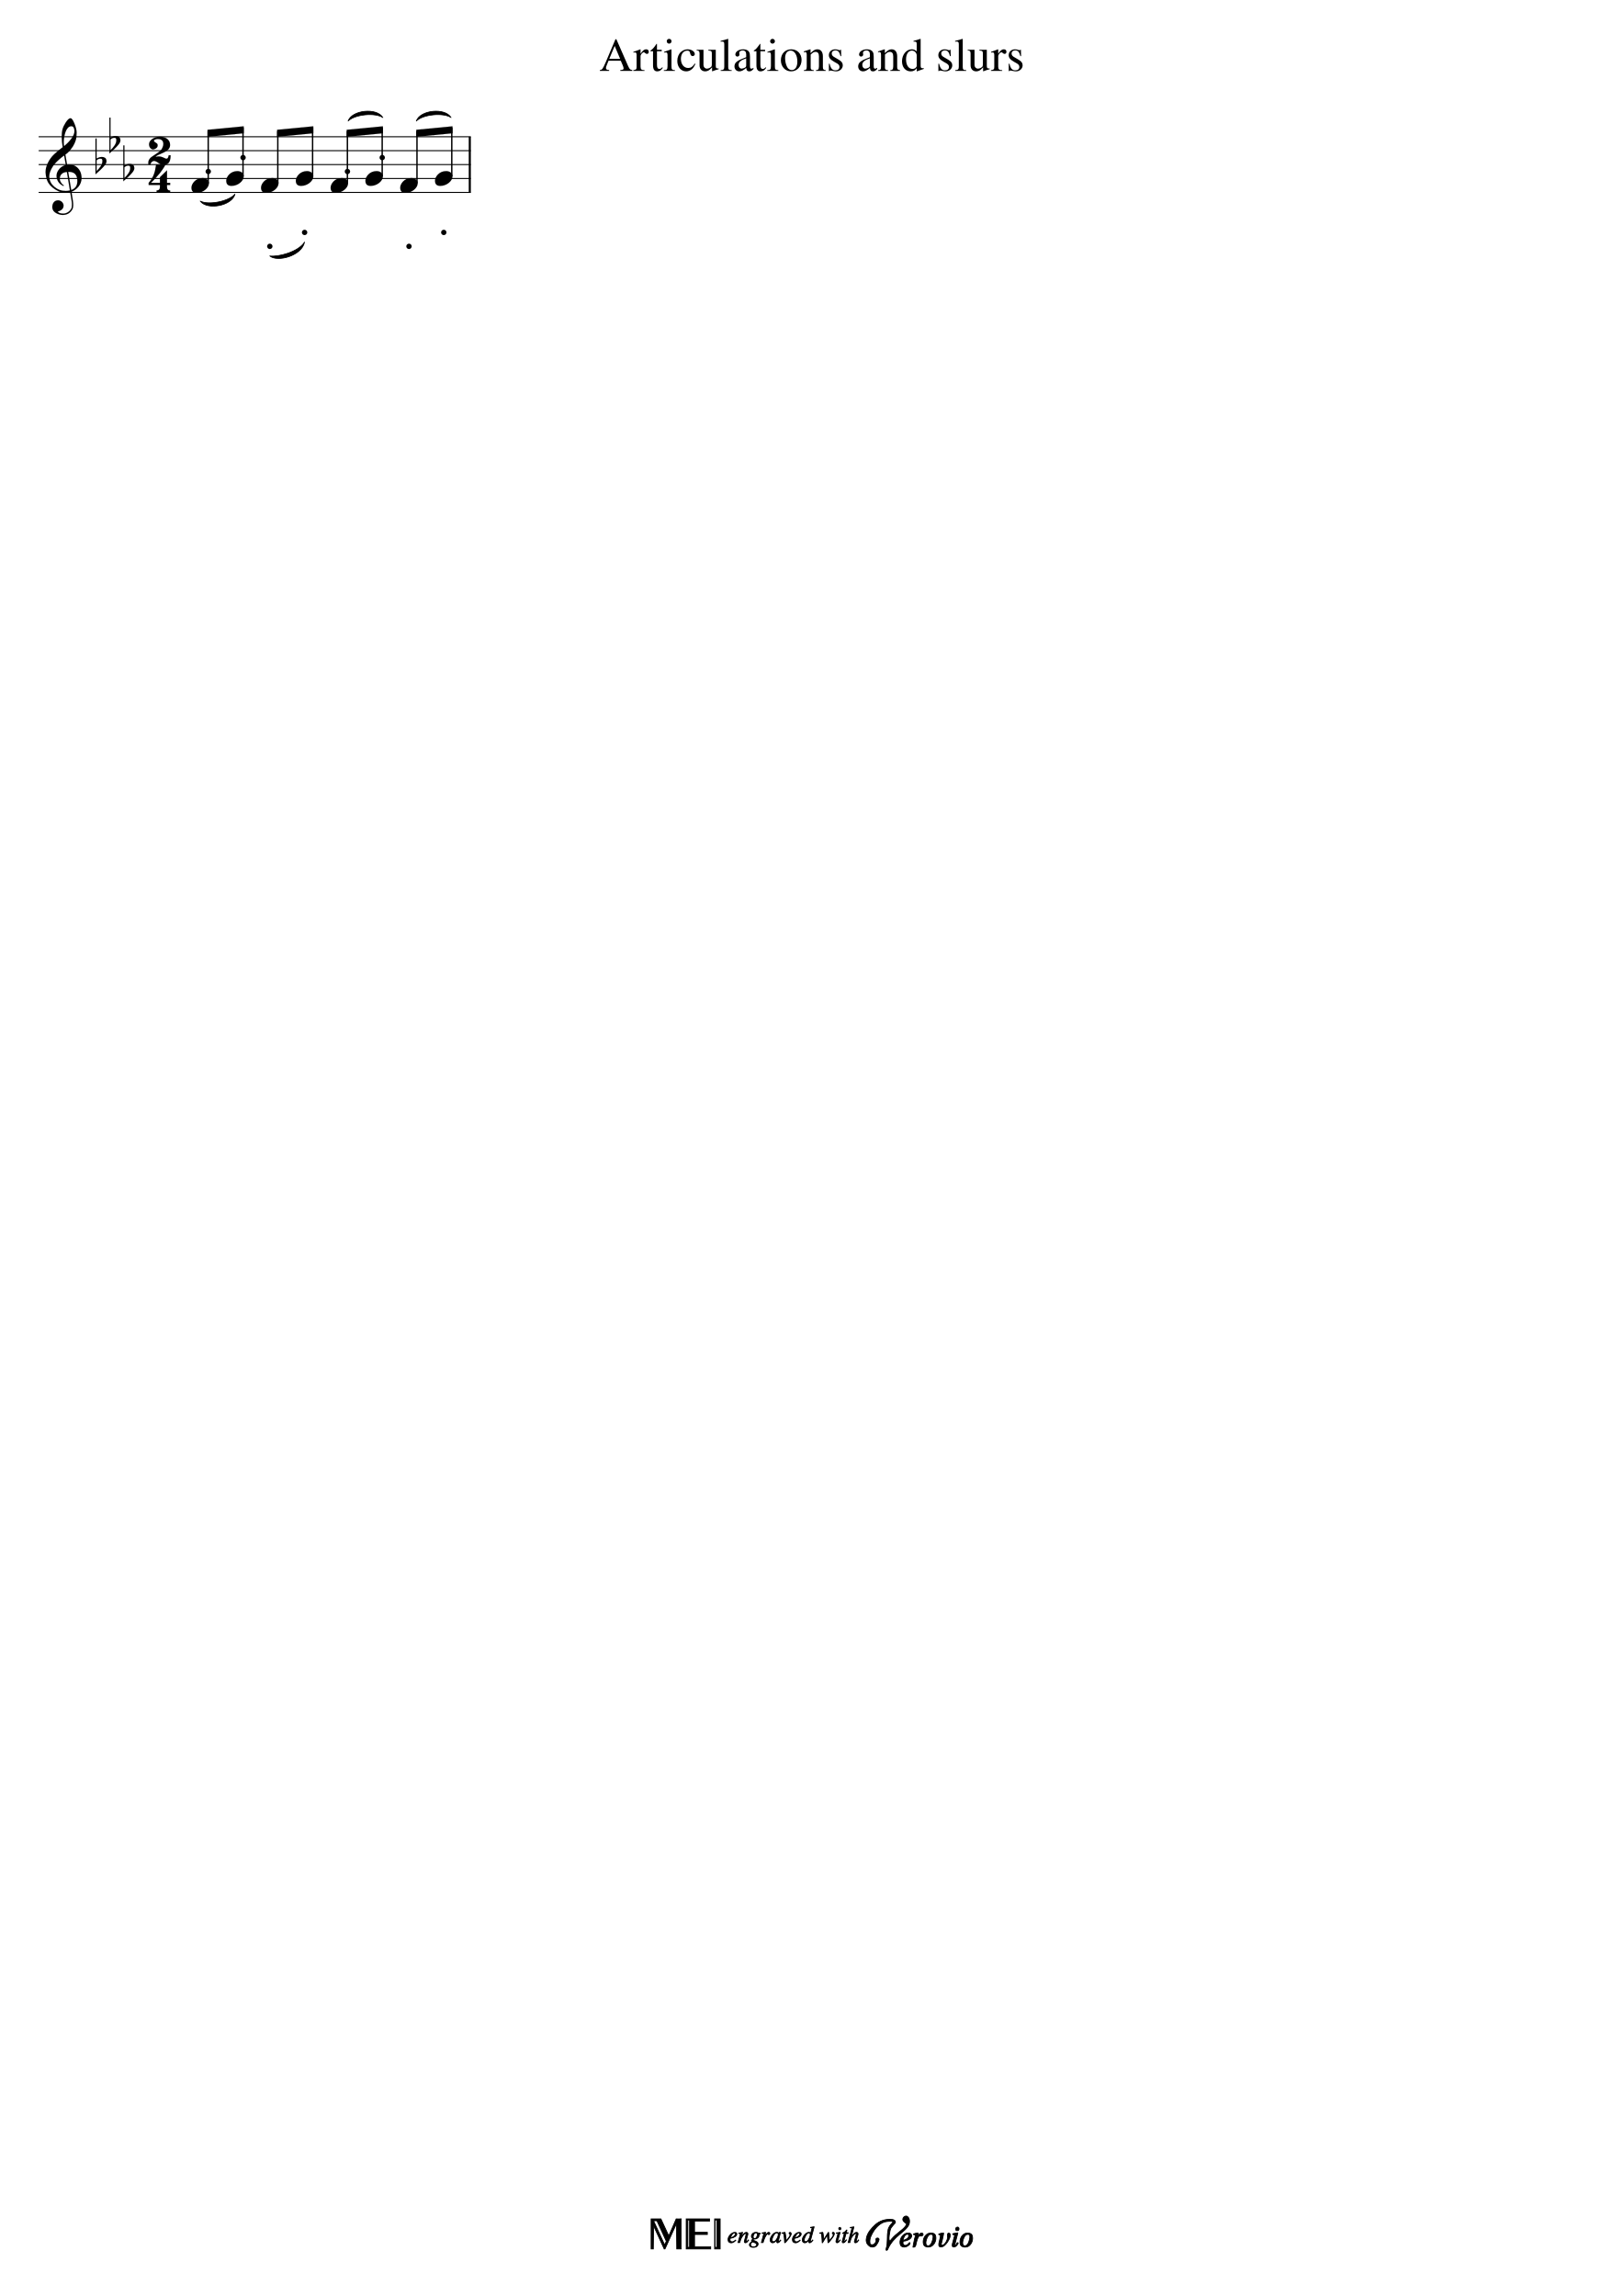
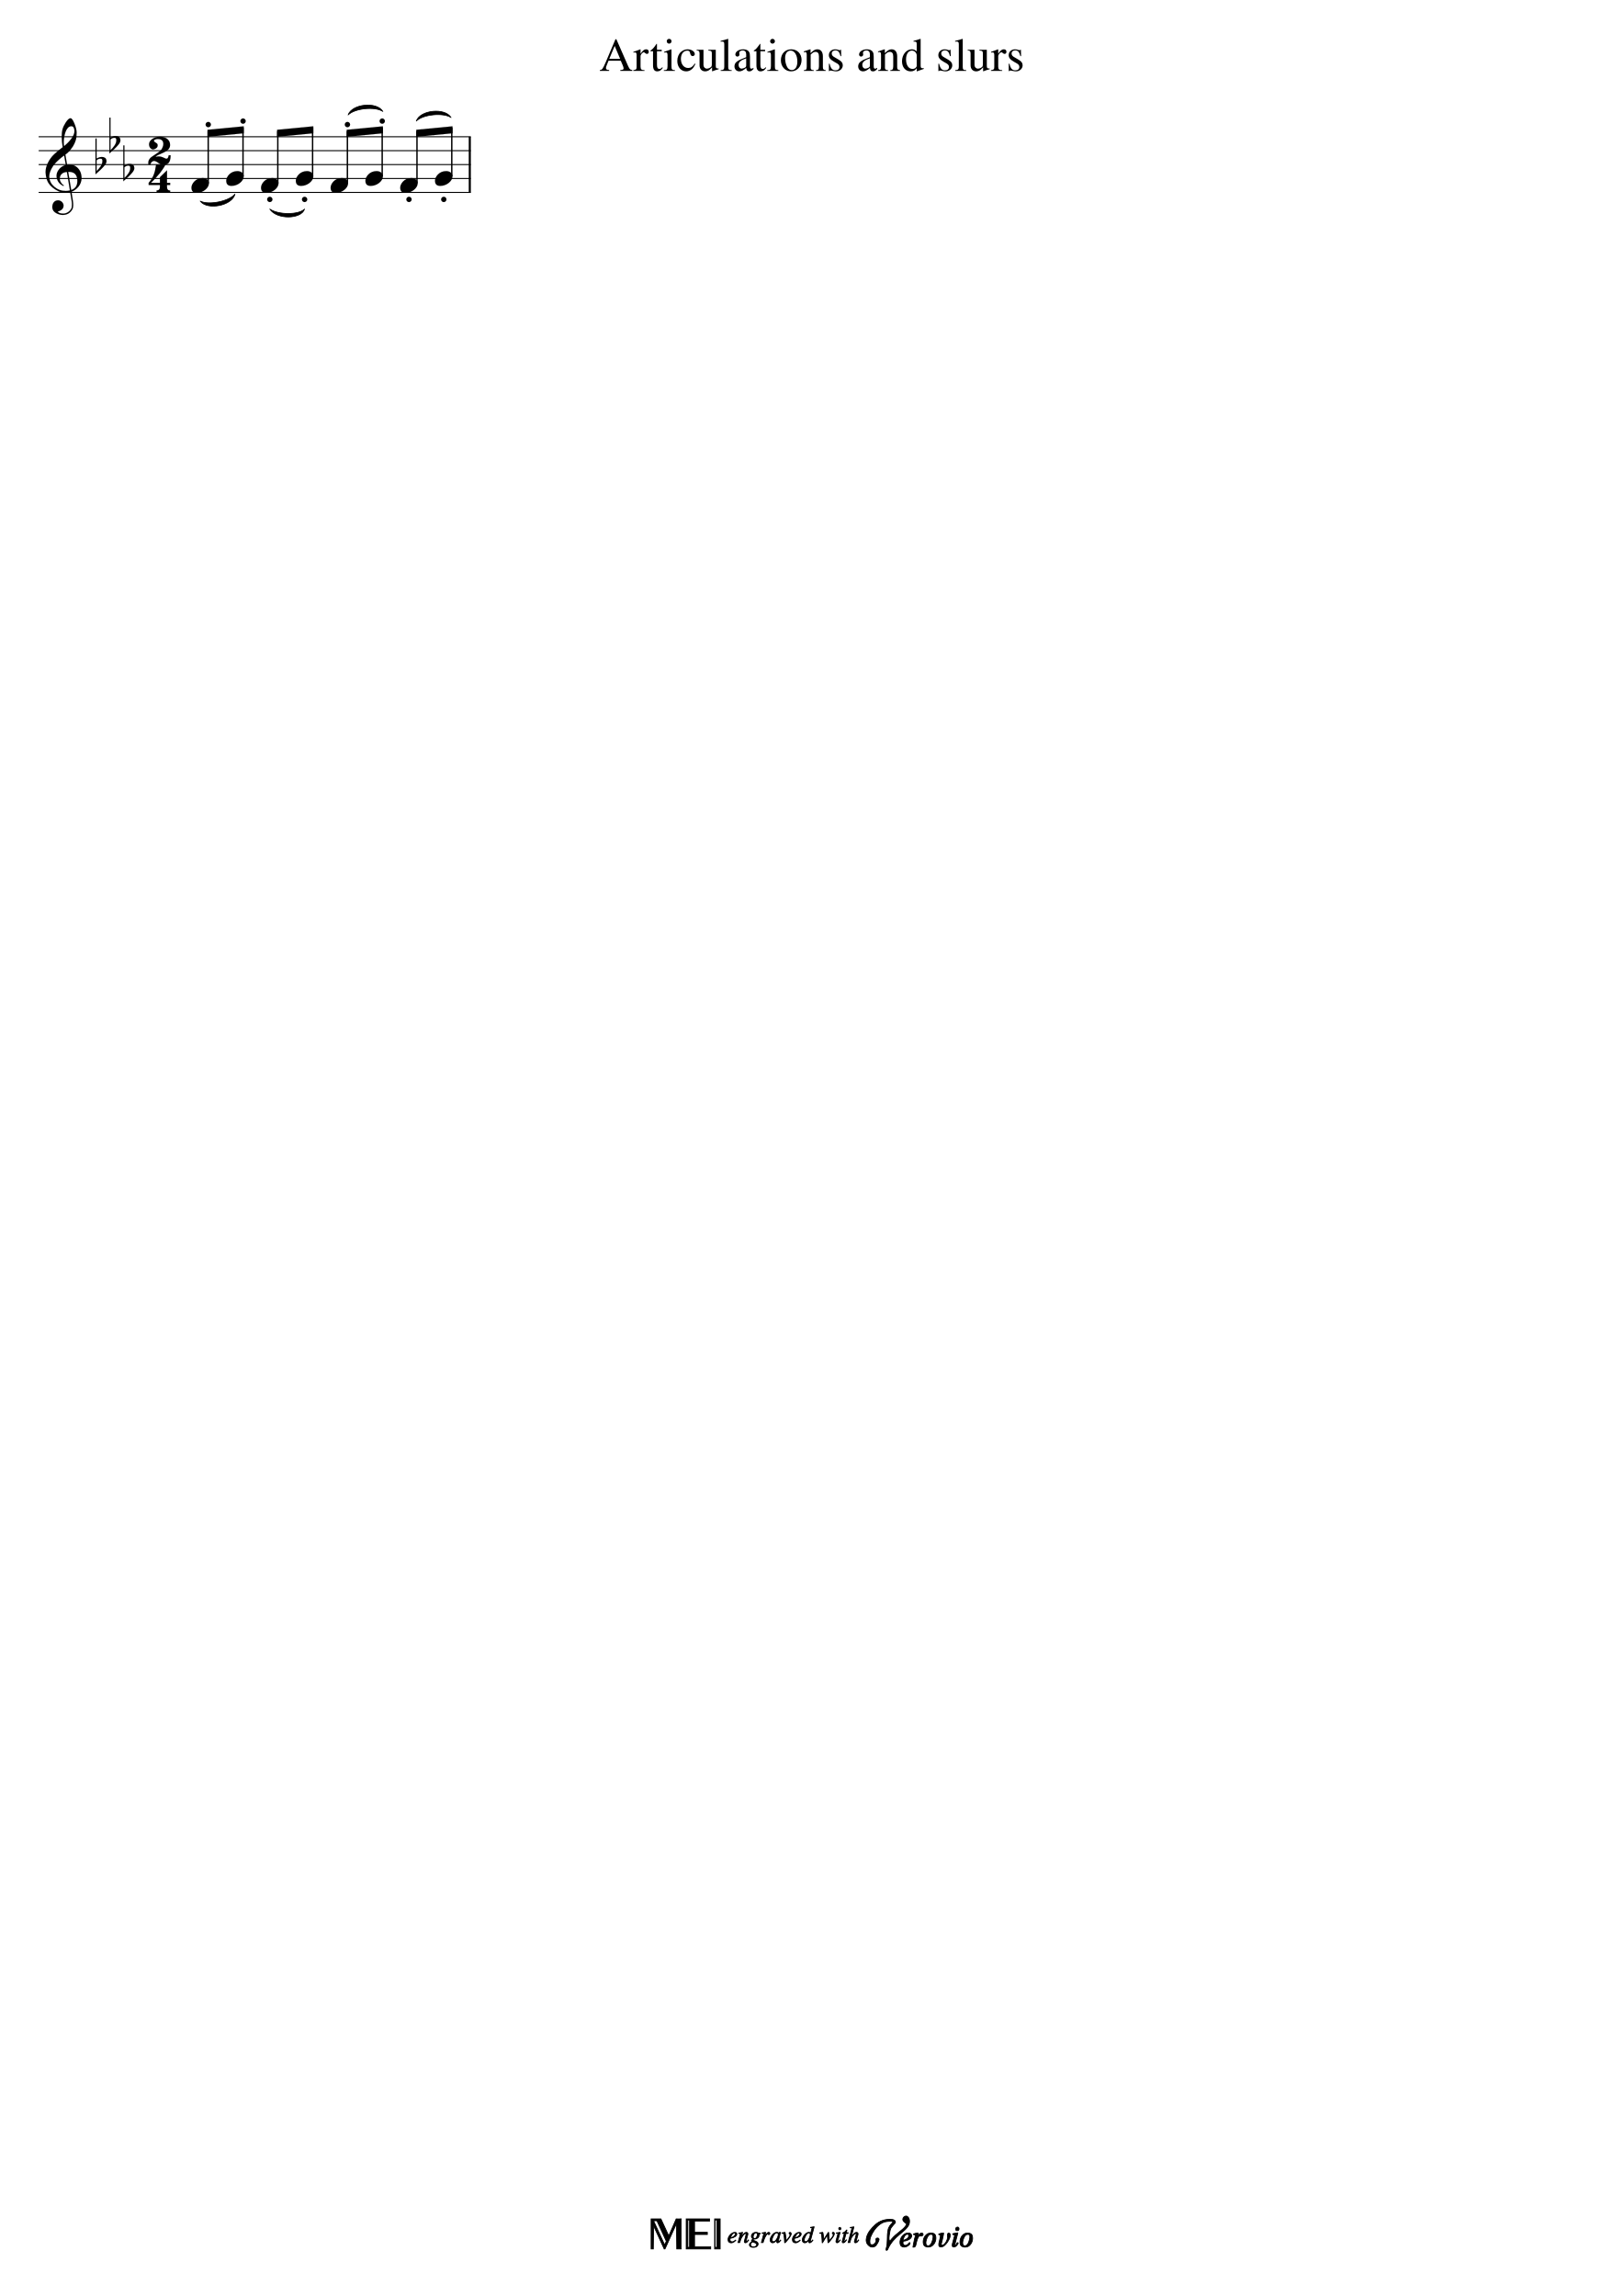
<svg xmlns="http://www.w3.org/2000/svg" xmlns:xlink="http://www.w3.org/1999/xlink" width="2100px" height="2970px" version="1.1" overflow="visible" id="docid">
  <defs>
    <g id="E050-docid">
      <path transform="scale(1,-1)" d="M441 -245c-23 -4 -48 -6 -76 -6c-59 0 -102 7 -130 20c-88 42 -150 93 -187 154c-26 44 -43 103 -48 176c0 6 -1 13 -1 19c0 54 15 111 45 170c29 57 65 106 110 148s96 85 153 127c-3 16 -8 46 -13 92c-4 43 -5 73 -5 89c0 117 16 172 69 257c34 54 64 82 89 82 c21 0 43 -30 69 -92s39 -115 41 -159v-15c0 -109 -21 -162 -67 -241c-13 -20 -63 -90 -98 -118c-13 -9 -25 -19 -37 -29l31 -181c8 1 18 2 28 2c58 0 102 -12 133 -35c59 -43 92 -104 98 -184c1 -7 1 -15 1 -22c0 -123 -87 -209 -181 -248c8 -57 17 -110 25 -162 c5 -31 6 -58 6 -80c0 -30 -5 -53 -14 -70c-35 -64 -88 -99 -158 -103c-5 0 -11 -1 -16 -1c-37 0 -72 10 -108 27c-50 24 -77 59 -80 105v11c0 29 7 55 20 76c18 28 45 42 79 44h6c49 0 93 -42 97 -87v-9c0 -51 -34 -86 -105 -106c17 -24 51 -36 102 -36c62 0 116 43 140 85 c9 16 13 41 13 74c0 20 -1 42 -5 67c-8 53 -18 106 -26 159zM461 939c-95 0 -135 -175 -135 -286c0 -24 2 -48 5 -71c50 39 92 82 127 128c40 53 60 100 60 140v8c-4 53 -22 81 -55 81h-2zM406 119l54 -326c73 25 110 78 110 161c0 7 0 15 -1 23c-7 95 -57 142 -151 142h-12 zM382 117c-72 -2 -128 -47 -128 -120v-7c2 -46 43 -99 75 -115c-3 -2 -7 -5 -10 -10c-70 33 -116 88 -123 172v11c0 68 44 126 88 159c23 17 49 29 78 36l-29 170c-21 -13 -52 -37 -92 -73c-50 -44 -86 -84 -109 -119c-45 -69 -67 -130 -67 -182v-13c5 -68 35 -127 93 -176 s125 -73 203 -73c25 0 50 3 75 9c-19 111 -36 221 -54 331z" />
    </g>
    <g id="E260-docid">
      <path transform="scale(1,-1)" d="M20 110c32 16 54 27 93 27c26 0 35 -3 54 -13c13 -7 24 -20 27 -38l4 -25c0 -28 -16 -57 -45 -89c-23 -25 -39 -44 -65 -68l-88 -79v644h20v-359zM90 106c-32 0 -48 -10 -70 -29v-194c31 31 54 59 71 84c21 32 32 59 32 84c0 9 1 16 1 20c0 14 -3 21 -11 30l-8 3z" />
    </g>
    <g id="E082-docid">
      <path transform="scale(1,-1)" d="M124 -185c-18 0 -55 -14 -65 -65h-36l-3 30c0 25 6 45 18 63c11 19 22 30 39 43l121 82l37 29c15 11 27 29 38 54c12 24 18 47 18 70c0 40 -19 88 -94 88c-25 0 -32 0 -50 -8c-14 -5 -23 -12 -26 -22c3 -9 7 -15 10 -18l24 -17c12 -7 17 -11 27 -21c5 -7 7 -16 7 -27 c0 -12 0 -57 -79 -74c-30 0 -76 26 -76 94c0 66 81 135 197 135c72 0 181 -32 181 -150c0 -53 -32 -95 -113 -133l-91 -41c-26 -11 -45 -23 -57 -37l49 7c84 0 115 -41 148 -41c20 0 33 20 39 61h35c0 -152 -68 -168 -114 -168c-17 0 -65 0 -79 7h10l-28 17 c-49 37 -69 40 -87 42z" />
    </g>
    <g id="E084-docid">
      <path transform="scale(1,-1)" d="M20 -78c84 97 114 180 134 329h170c-13 -32 -82 -132 -99 -151l-84 -97c-33 -36 -59 -63 -80 -81h162v102l127 123v-225h57v-39h-57v-34c0 -43 19 -65 57 -65v-34h-244v36c48 0 60 26 60 70v27h-203v39z" />
    </g>
    <g id="E0A4-docid">
      <path transform="scale(1,-1)" d="M0 -39c0 68 73 172 200 172c66 0 114 -37 114 -95c0 -84 -106 -171 -218 -171c-64 0 -96 30 -96 94z" />
    </g>
    <g id="E4A2-docid">
      <path transform="scale(1,-1)" d="M0 48c0 26 22 48 48 48s48 -22 48 -48s-22 -48 -48 -48s-48 22 -48 48z" />
    </g>
    <g id="E4A3-docid">
      <path transform="scale(1,-1)" d="M0 -48c0 26 22 48 48 48s48 -22 48 -48s-22 -48 -48 -48s-48 22 -48 48z" />
    </g>
  </defs>
  <style type="text/css">#docid g.ending, #docid g.fing, #docid g.reh, #docid g.tempo {font-weight:bold;}#docid g.dir, #docid g.dynam, #docid g.mNum {font-style:italic;}#docid g.label {font-weight:normal;}#docid ellipse, #docid path, #docid polygon, #docid polyline, #docid rect {stroke:currentColor}</style>
  <svg class="definition-scale" color="black" font-family="Times, serif" viewBox="0 0 21000 29700">
    <g class="page-margin" transform="translate(500, 500)">
      <g id="iJ6YNS9" class="mdiv pageMilestone" />
      <g id="j6ERYJ7" class="score pageMilestone" />
      <g id="p3ML2DR" class="system">
        <g id="yA42GYL" class="section systemMilestone" />
        <g id="p1KEW28H" class="measure">
          <g id="qMAVTA3" class="staff">
            <path d="M0 1269 L5589 1269" stroke-width="13" />
            <path d="M0 1449 L5589 1449" stroke-width="13" />
            <path d="M0 1629 L5589 1629" stroke-width="13" />
            <path d="M0 1809 L5589 1809" stroke-width="13" />
            <path d="M0 1989 L5589 1989" stroke-width="13" />
            <g id="pLSTVLC" class="clef">
              <use xlink:href="#E050-docid" transform="translate(90, 1809) scale(0.72, 0.72)" />
            </g>
            <g id="r1MA0XPB" class="keySig">
              <g id="tBMMSGZ" class="keyAccid">
                <use xlink:href="#E260-docid" transform="translate(735, 1629) scale(0.72, 0.72)" />
              </g>
              <g id="v1OMQ597" class="keyAccid">
                <use xlink:href="#E260-docid" transform="translate(915, 1359) scale(0.72, 0.72)" />
              </g>
              <g id="x1EA8QPV" class="keyAccid">
                <use xlink:href="#E260-docid" transform="translate(1095, 1719) scale(0.72, 0.72)" />
              </g>
            </g>
            <g id="zOVXLBT" class="meterSig">
              <use xlink:href="#E082-docid" transform="translate(1403, 1449) scale(0.72, 0.72)" />
              <use xlink:href="#E084-docid" transform="translate(1408, 1809) scale(0.72, 0.72)" />
            </g>
            <g id="r1PB2UON" class="layer">
              <g id="s1PQPUF4" class="beam">
                <polygon points="2184,1179 2652,1134 2652,1224 2184,1269" />
                <g id="n1" class="note">
                  <g class="notehead">
                    <use xlink:href="#E0A4-docid" transform="translate(1976, 1899) scale(0.72, 0.72)" />
                  </g>
                  <g id="y1K98ZB7" class="stem">
                    <path d="M2193 1871 L2193 1197" stroke-width="18" />
                  </g>
                  <g id="u14YPAFV" class="artic">
-                     <use xlink:href="#E4A2-docid" transform="translate(2159, 1753) scale(0.72, 0.72)" />
+                     <use xlink:href="#E4A2-docid" transform="translate(2159, 1146) scale(0.72, 0.72)" />
                  </g>
                </g>
                <g id="n2" class="note">
                  <g class="notehead">
                    <use xlink:href="#E0A4-docid" transform="translate(2426, 1809) scale(0.72, 0.72)" />
                  </g>
                  <g id="z1M5W8JL" class="stem">
                    <path d="M2643 1781 L2643 1152" stroke-width="18" />
                  </g>
                  <g id="w1I5DK26" class="artic">
-                     <use xlink:href="#E4A2-docid" transform="translate(2609, 1573) scale(0.72, 0.72)" />
+                     <use xlink:href="#E4A2-docid" transform="translate(2609, 1101) scale(0.72, 0.72)" />
                  </g>
                </g>
              </g>
              <g id="xQSQG56" class="beam">
                <polygon points="3084,1179 3552,1134 3552,1224 3084,1269" />
                <g id="n3" class="note">
                  <g class="notehead">
                    <use xlink:href="#E0A4-docid" transform="translate(2876, 1899) scale(0.72, 0.72)" />
                  </g>
                  <g id="aA571PQ" class="stem">
                    <path d="M3093 1871 L3093 1197" stroke-width="18" />
                  </g>
                  <g id="z1XZBIJA" class="artic">
-                     <use xlink:href="#E4A3-docid" transform="translate(2955, 2652) scale(0.72, 0.72)" />
+                     <use xlink:href="#E4A3-docid" transform="translate(2955, 2045) scale(0.72, 0.72)" />
                  </g>
                </g>
                <g id="n4" class="note">
                  <g class="notehead">
                    <use xlink:href="#E0A4-docid" transform="translate(3326, 1809) scale(0.72, 0.72)" />
                  </g>
                  <g id="bGR56S9" class="stem">
                    <path d="M3543 1781 L3543 1152" stroke-width="18" />
                  </g>
                  <g id="b4Y5DFV" class="artic">
-                     <use xlink:href="#E4A3-docid" transform="translate(3405, 2472) scale(0.72, 0.72)" />
+                     <use xlink:href="#E4A3-docid" transform="translate(3405, 2045) scale(0.72, 0.72)" />
                  </g>
                </g>
              </g>
              <g id="cNFAQML" class="beam">
                <polygon points="3984,1179 4452,1134 4452,1224 3984,1269" />
                <g id="n5" class="note">
                  <g class="notehead">
                    <use xlink:href="#E0A4-docid" transform="translate(3776, 1899) scale(0.72, 0.72)" />
                  </g>
                  <g id="c10PAP45" class="stem">
                    <path d="M3993 1871 L3993 1197" stroke-width="18" />
                  </g>
                  <g id="e36A7UB" class="artic">
-                     <use xlink:href="#E4A2-docid" transform="translate(3959, 1753) scale(0.72, 0.72)" />
+                     <use xlink:href="#E4A2-docid" transform="translate(3959, 1146) scale(0.72, 0.72)" />
                  </g>
                </g>
                <g id="n6" class="note">
                  <g class="notehead">
                    <use xlink:href="#E0A4-docid" transform="translate(4226, 1809) scale(0.72, 0.72)" />
                  </g>
                  <g id="dPPZBXY" class="stem">
                    <path d="M4443 1781 L4443 1152" stroke-width="18" />
                  </g>
                  <g id="g17JWEWV" class="artic">
-                     <use xlink:href="#E4A2-docid" transform="translate(4409, 1573) scale(0.72, 0.72)" />
+                     <use xlink:href="#E4A2-docid" transform="translate(4409, 1101) scale(0.72, 0.72)" />
                  </g>
                </g>
              </g>
              <g id="h11BYRB0" class="beam">
                <polygon points="4884,1179 5352,1134 5352,1224 4884,1269" />
                <g id="n7" class="note">
                  <g class="notehead">
                    <use xlink:href="#E0A4-docid" transform="translate(4676, 1899) scale(0.72, 0.72)" />
                  </g>
                  <g id="e6C4ZMJ" class="stem">
                    <path d="M4893 1871 L4893 1197" stroke-width="18" />
                  </g>
                  <g id="j180F7IU" class="artic">
-                     <use xlink:href="#E4A3-docid" transform="translate(4755, 2652) scale(0.72, 0.72)" />
+                     <use xlink:href="#E4A3-docid" transform="translate(4755, 2045) scale(0.72, 0.72)" />
                  </g>
                </g>
                <g id="n8" class="note">
                  <g class="notehead">
                    <use xlink:href="#E0A4-docid" transform="translate(5126, 1809) scale(0.72, 0.72)" />
                  </g>
                  <g id="fA9N9Z2" class="stem">
                    <path d="M5343 1781 L5343 1152" stroke-width="18" />
                  </g>
                  <g id="l168SLSU" class="artic">
-                     <use xlink:href="#E4A3-docid" transform="translate(5205, 2472) scale(0.72, 0.72)" />
+                     <use xlink:href="#E4A3-docid" transform="translate(5205, 2045) scale(0.72, 0.72)" />
                  </g>
                </g>
              </g>
            </g>
          </g>
          <g id="m1I1R6XU" class="slur">
            <path d="M2089,2101 C2199,2157 2459,2105 2539,2011 C2503,2161 2181,2225 2089,2101" stroke-width="9" stroke-linecap="round" stroke-linejoin="round" />
          </g>
          <g id="n3L1BSY" class="slur">
-             <path d="M2989,2811 C3093,2827 3359,2760 3439,2631 C3405,2810 3087,2895 2989,2811" stroke-width="9" stroke-linecap="round" stroke-linejoin="round" />
+             <path d="M2989,2204 C3103,2282 3364,2280 3439,2204 C3398,2338 3077,2344 2989,2204" stroke-width="9" stroke-linecap="round" stroke-linejoin="round" />
          </g>
          <g id="oYFJ0C6" class="slur">
-             <path d="M4002,1066 C4052,922 4374,889 4452,1021 C4350,953 4088,980 4002,1066" stroke-width="9" stroke-linecap="round" stroke-linejoin="round" />
+             <path d="M4002,987 C4052,843 4374,810 4452,942 C4350,874 4088,901 4002,987" stroke-width="9" stroke-linecap="round" stroke-linejoin="round" />
          </g>
          <g id="p6KLLMO" class="slur">
            <path d="M4884,1066 C4934,922 5256,889 5334,1021 C5232,953 4970,980 4884,1066" stroke-width="9" stroke-linecap="round" stroke-linejoin="round" />
          </g>
          <g id="o1RTEB7A" class="barLine">
            <path d="M5576 1269 L5576 1989" stroke-width="27" />
          </g>
        </g>
        <g id="z14DBQNG" class="systemMilestoneEnd yA42GYL" />
      </g>
      <g id="a1QJ4FU1" class="pageMilestoneEnd j6ERYJ7" />
      <g id="b1XSZE2H" class="pageMilestoneEnd iJ6YNS9" />
      <g id="i123OHXR" class="pgHead autogenerated">
        <text font-size="0px">
          <tspan id="jQFEFEK" class="rend" x="10000" y="417" text-anchor="middle">
            <tspan id="kOVASEE" class="rend">
              <tspan id="l1I7OPR1" class="text">
                <tspan font-size="607px">Articulations and slurs</tspan>
              </tspan>
            </tspan>
          </tspan>
        </text>
      </g>
      <g id="c1IEYM10" class="pgFoot autogenerated">
        <g id="dIZDUHE" class="fig">
          <g class="svg" transform="translate(7750, 28099) scale(10, 10)">
            <g>
              <path fill="#000000" d="M 17.113,49.265 V 10.368 h 12.697 c 3.289,7.337 6.713,14.61 10.127,21.889 3.42,-7.485 6.256,-14.205 9.589,-21.91 2.436,0.104 4.317,0.085 6.484,-0.058 V 49.264 H 50.274 C 50.145,38.356 50.016,27.448 49.887,16.54 45.003,27.315 39.967,38.434 35.084,49.209 34.679,49.344 34.427,49.136 34.022,49.271 29.466,39.331 24.91,29.391 20.354,19.451 20.224,29.389 20.095,39.327 19.965,49.264 H 17.113 Z M 36.754,39.325 C 32.721,30.513 28.688,21.701 24.655,12.889 22.531,12.751 22.657,12.71 20.714,12.814 v 0.966 c 4.613,9.998 9.609,20.749 13.873,30.082 0.722,-1.513 1.445,-3.025 2.167,-4.538 z m 25.738,9.94 c 0,-12.966 0,-25.931 0,-38.897 10.084,0 20.169,0 30.253,0 0,0.96 0,1.921 0,2.881 -6.483,0 -12.966,0 -19.448,0 0,4.802 0,9.604 0,14.406 5.522,0 11.045,0 16.567,0 0,0.96 0,1.921 0,2.881 -5.522,0 -11.045,0 -16.567,0 0,5.282 0,10.565 0,15.847 6.963,0 13.926,0 20.889,0 0,0.96 0,1.921 0,2.881 -10.565,0 -21.129,0 -31.694,0 z m 4.322,-2.161 c 0,-11.765 0,-23.53 0,-35.295 -0.72,0 -1.441,0 -2.161,0 0,11.765 0,23.53 0,35.295 0.72,0 1.441,0 2.161,0 z m 32.414,2.161 c 0,-12.966 0,-25.931 0,-38.897 2.401,0 4.802,0 7.203,0 0,12.966 0,25.931 0,38.897 -2.401,0 -4.802,0 -7.203,0 z m 2.881,-2.161 c 0,-11.765 0,-23.53 0,-35.295 -0.72,0 -1.441,0 -2.161,0 0,11.765 0,23.53 0,35.295 0.72,0 1.441,0 2.161,0 z" />
              <path fill="#000000" d="m 346.3,6.7 c -3.1,0.5 -4.9,4.4 -2.7,6.8 1.2,1.4 2.7,2.4 4.1,3.5 -2.4,5.3 -7.7,8.3 -11.9,12.1 -3.7,2.8 -7,6.2 -9.7,9.9 -2.2,-0.8 -0.915,-7.719 -0.627,-9.5 0.288,-1.781 0.727,-6.4 2.927,-8.7 1.3,-1.9 3,-3.5 4.5,-5.2 1.2,-3.4 -3.2,-4.9 -5.8,-4.6 -7.3,-0.5 -14.6,2 -20,6.8 -5,4.6 -10,10.1 -11.5,17 -0.9,3.5 -0.2,7.5 2.8,9.9 2.5,2.8 7.4,2.9 9.8,-0.2 1.7,-2.3 3.2,-4.8 3.8,-7.6 -0.1,-2.6 -4.4,-2.3 -4.3,0.2 1.2,2.4 -0.9,4.7 -2.7,6.2 -1.7,0.9 -4.7,0.7 -4.8,-1.7 -1,-5.8 2.1,-11.3 5.2,-16.1 4,-5.8 9.8,-11.2 17.2,-11.8 1.6,0 8.1,-1.2 6.8,1.4 -2.8,2.8 -5.6,6.1 -6,10.3 -1.6,7.7 0.1,15.7 -2.3,23.2 -1.1,3.9 2,2.6 2.5,0.2 3.3,-7.4 8.9,-13.4 15.1,-18.5 4.2,-3.9 9.5,-7.1 11.9,-12.6 1.3,-3.6 1.2,-9 -2.7,-10.9 -0.504,-0.177 -1.07,-0.165 -1.6,-0.1 z m 66,14.5 c -2,0.8 -1.8,4.9 0.8,4.4 3.4,0.4 2.9,-6.2 -0.8,-4.4 z m 0.6,7.3 c -1.3,0.5 -7.6,0.5 -5.4,2.2 4,-0.3 0.7,4.5 0.6,6.7 -0.4,2.9 -2.4,5.9 -1.2,8.8 2.7,1.7 5.6,-0.8 6.8,-3.2 1.6,-1.4 -0.5,-3 -1.2,-0.9 -0.4,0.8 -2.4,3.5 -2.6,1.8 1.1,-5 2.7,-9.9 3.9,-14.9 l -0.1,-0.5 h -0.9 z m -65.1,0.2 c -6.5,1.6 -10.5,9.5 -8.2,15.7 2.1,3.4 7.4,2.9 10.1,0.4 2,-0.2 3.6,-5.3 1,-3.4 -1.4,2 -4,4.2 -6.5,2.8 -2.2,-1.9 -1.9,-5.7 1.7,-5.3 3.1,-0.9 6.9,-2.1 8.1,-5.5 0.9,-2.7 -1.6,-5.2 -4.3,-4.8 h -1.1 -0.7 z m 13.6,0 c -2.2,0 -8.5,1.8 -2.9,2.3 0.9,1.9 -1,4.9 -1.1,7.2 -0.5,2.9 -1.4,5.7 -1.7,8.7 3.7,0.7 3.8,-2.6 4.4,-5.3 0.9,-3.3 1.6,-7 4.1,-9.5 2.4,1.6 6.8,-0.7 3.7,-3.4 -2.9,-0.5 -4.8,2.4 -6.2,4.3 0,-1.2 2.4,-5 -0.2,-4.3 z m 15.8,0 c -6.4,1.3 -9.6,9.1 -7.7,14.9 1.9,4 7.7,3.9 11,1.7 4.1,-3 6,-8.9 4.4,-13.7 -1.3,-3 -4.8,-3.2 -7.6,-3 z m 17,0 c -2.3,0 -8.8,1.9 -3,2.4 0.4,2.5 -1,5.7 -1.4,8.4 -0.7,2.4 -1.8,7.5 2.1,7.2 3.8,-0.1 6.5,-3.5 8.5,-6.3 2,-3.2 4.5,-7 3.3,-10.9 -3.7,-3 -3.6,2.6 -3.1,5.1 -0.7,3.8 -2.7,7.9 -6.2,9.8 -3.6,0.6 -1,-4.3 -0.8,-6.1 0.6,-3.2 1.6,-6.3 1.9,-9.5 h -1.1 z m 30.6,0 c -6.3,1.2 -9.5,8.9 -7.8,14.7 1.5,4 7.2,4.2 10.5,2.4 4.6,-2.8 6.6,-9.3 4.8,-14.3 -1.4,-2.8 -4.8,-3 -7.5,-2.8 z m -75.4,1.7 c 2.1,1.5 0.2,4.7 -1.6,5.7 -1.1,0.4 -5.5,3.4 -4.6,0.7 0.8,-2.7 2.2,-6.2 5.3,-6.6 l 0.9,0.1 z m 30.8,0 c 2.6,1.5 1.3,5.2 0.8,7.6 -0.8,2.7 -1.9,5.9 -4.7,7.1 -5.1,0.8 -4,-5.8 -2.8,-8.8 1,-2.8 3,-6.8 6.7,-5.8 z m 47.1,-0.1 c 2.9,0.7 2,4.7 1.5,6.8 -0.7,3 -1.8,6.7 -5,8 -4.7,0.8 -4,-5.1 -3,-7.9 0.9,-3 2.7,-7.3 6.5,-6.8 z" />
              <g>
                <path d="m 116.566,37.118 q 0,-3.252 2.93,-6.299 2.9,-3.047 5.991,-3.047 1.143,0 1.816,0.527 0.674,0.527 0.674,1.567 0,2.109 -2.476,3.618 -2.461,1.494 -5.186,1.831 l -0.835,0.103 q -0.19,0.601 -0.264,0.967 -0.073,0.352 -0.073,0.894 0,1.289 0.835,2.007 0.85,0.718 2.007,0.718 1.099,0 2.329,-0.732 0.703,-0.425 2.036,-1.523 l 0.381,0.337 q -0.659,0.835 -1.89,1.714 -2.183,1.567 -4.38,1.567 -1.553,0 -2.725,-1.099 -1.172,-1.099 -1.172,-3.149 z m 3.12,-2.358 q 2.798,-0.41 4.556,-1.963 Q 126,31.229 126,29.691 q 0,-0.557 -0.264,-0.879 -0.264,-0.337 -0.776,-0.337 -0.952,0 -1.875,0.82 -0.908,0.806 -1.641,1.831 -0.776,1.201 -1.23,2.3 -0.249,0.586 -0.527,1.333 z" />
                <path d="m 129.472,41 2.534,-9.053 q 0.322,-1.143 0.366,-1.377 0.059,-0.249 0.059,-0.527 0,-0.425 -0.249,-0.659 -0.234,-0.249 -0.938,-0.249 -0.176,0 -0.352,0.029 -0.161,0.015 -0.366,0.044 v -0.498 q 0.952,-0.146 1.348,-0.22 0.41,-0.073 0.879,-0.176 l 2.622,-0.571 q 0.088,0.059 0.117,0.132 l -1.948,6.299 q 1.787,-2.739 2.988,-4.072 2.109,-2.358 3.779,-2.358 0.645,0 1.113,0.249 0.894,0.483 0.894,1.743 0,0.352 -0.073,0.732 -0.073,0.381 -0.19,0.82 l -1.919,7.017 q -0.059,0.22 -0.132,0.542 -0.073,0.308 -0.073,0.439 0,0.22 0.103,0.396 0.103,0.176 0.337,0.176 0.381,0 0.879,-0.439 0.498,-0.454 1.626,-1.919 l 0.425,0.381 q -1.201,1.626 -1.904,2.285 -1.201,1.157 -2.3,1.157 -0.498,0 -0.967,-0.322 -0.454,-0.337 -0.454,-1.201 0,-0.249 0.029,-0.527 0.044,-0.278 0.103,-0.483 l 1.846,-7.119 q 0.146,-0.586 0.19,-0.952 0.059,-0.381 0.059,-0.542 0,-0.352 -0.176,-0.601 -0.161,-0.264 -0.586,-0.264 -1.099,0 -2.769,1.992 -0.981,1.187 -1.992,2.827 -0.776,1.274 -1.23,2.49 Q 132.709,37.821 131.742,41 Z" />
                <path d="m 149.13,33.5 q 0,0.908 0.278,1.45 0.469,0.894 1.685,0.894 1.318,0 2.344,-1.67 1.04,-1.685 1.04,-3.706 0,-0.967 -0.425,-1.509 -0.425,-0.557 -1.274,-0.557 -1.641,0 -2.651,1.743 -0.996,1.743 -0.996,3.354 z m 0.513,13.066 q 1.743,0 2.886,-0.835 1.157,-0.835 1.157,-1.992 0,-0.879 -0.601,-1.479 -0.322,-0.322 -1.04,-0.688 -0.601,-0.293 -2.036,-0.835 -1.421,-0.557 -1.641,-0.557 -0.381,0 -1.479,1.011 -1.099,1.025 -1.099,2.314 0,1.948 1.685,2.681 0.879,0.381 2.168,0.381 z m -5.479,-2.681 q 0,-1.099 0.835,-2.095 0.85,-0.981 2.681,-1.963 -0.366,-0.234 -0.601,-0.483 -0.234,-0.264 -0.234,-0.688 0,-0.601 0.835,-1.377 0.469,-0.439 1.523,-1.157 -0.938,-0.352 -1.611,-0.996 -0.82,-0.864 -0.82,-2.241 0,-2.212 1.729,-3.677 1.729,-1.465 4.277,-1.465 1.333,0 2.256,0.425 0.923,0.41 1.084,0.688 h 1.978 v 1.172 h -1.494 q 0.088,0.322 0.132,0.586 0.044,0.264 0.044,0.747 0,2.373 -1.846,3.735 -1.831,1.362 -3.955,1.362 -0.22,0 -0.41,-0.015 -0.19,-0.029 -0.469,-0.088 -0.22,0 -0.601,0.425 -0.396,0.425 -0.396,0.762 0,0.498 3.223,1.699 3.208,1.216 3.208,3.56 0,1.758 -1.611,3.076 -1.611,1.333 -4.863,1.333 -2.256,0 -3.574,-0.967 -1.318,-0.967 -1.318,-2.358 z" />
                <path d="m 165.038,27.67 q 0.132,0 0.176,0.088 0.059,0.073 0.059,0.176 -0.015,0.146 -0.029,0.22 l -1.465,5.669 0.322,-0.63 q 1.055,-2.065 2.461,-3.765 1.421,-1.714 2.695,-1.714 0.688,0 1.055,0.454 0.381,0.454 0.381,1.04 0,0.659 -0.381,1.099 -0.366,0.425 -1.025,0.425 -0.454,0 -0.688,-0.176 -0.234,-0.176 -0.366,-0.41 l -0.176,-0.322 q -0.059,-0.088 -0.146,-0.132 -0.073,-0.059 -0.19,-0.059 -0.571,0 -1.655,1.597 -1.069,1.597 -1.919,3.457 -0.513,1.128 -1.143,2.988 Q 162.606,38.847 161.947,41 h -2.256 l 2.432,-8.818 q 0.205,-0.762 0.322,-1.362 0.132,-0.601 0.132,-0.981 0,-0.439 -0.22,-0.674 -0.22,-0.234 -0.762,-0.234 -0.176,0 -0.439,0.029 -0.264,0.029 -0.63,0.073 v -0.483 l 0.586,-0.117 q 1.143,-0.234 2.49,-0.498 1.362,-0.264 1.436,-0.264 z" />
                <path d="m 181.518,30.424 q 0,-1.055 -0.483,-1.553 -0.483,-0.498 -1.172,-0.498 -2.388,0 -4.438,3.662 -1.802,3.223 -1.802,5.552 0,1.172 0.498,1.714 0.513,0.527 1.26,0.527 2.212,0 4.263,-3.56 1.875,-3.237 1.875,-5.845 z m -1.831,-2.71 q 1.157,0 1.787,0.601 0.337,0.322 0.527,0.85 l 0.073,0.205 0.322,-1.113 q 0.059,-0.19 0.103,-0.249 0.044,-0.073 0.205,-0.088 l 1.655,-0.19 q 0.132,0 0.146,0.059 0.029,0.044 0,0.176 -0.059,0.19 -0.088,0.308 -0.029,0.103 -0.088,0.308 l -1.348,5.244 q -0.439,1.714 -0.747,2.959 -0.542,2.256 -0.542,2.578 0,0.205 0.103,0.308 0.117,0.088 0.278,0.088 0.132,0 0.278,-0.088 0.161,-0.088 0.381,-0.264 l 0.249,-0.205 q 0.117,-0.103 0.264,-0.234 0.146,-0.146 0.352,-0.352 l 0.908,-0.938 0.352,0.308 q -1.523,1.948 -2.446,2.651 -0.923,0.688 -1.758,0.688 -0.542,0 -0.85,-0.381 -0.293,-0.381 -0.293,-0.952 0,-0.527 0.19,-1.509 0.205,-0.996 0.396,-1.67 -0.264,0.439 -0.894,1.289 -0.615,0.835 -1.523,1.626 -1.069,0.952 -2.051,1.348 -0.762,0.264 -1.465,0.264 -1.187,0 -2.153,-0.967 -0.967,-0.981 -0.967,-2.769 0,-3.076 2.754,-6.416 2.842,-3.472 5.889,-3.472 z" />
                <path d="m 196.664,27.772 q 0.82,0 1.26,0.586 0.439,0.586 0.439,1.333 0,1.978 -3.911,6.929 -3.706,4.702 -4.438,4.702 -0.22,0 -0.293,-0.601 -0.044,-0.337 -0.044,-1.143 0,-0.981 -0.19,-3.325 -0.19,-2.344 -0.366,-3.472 -0.366,-2.476 -0.718,-3.193 -0.352,-0.718 -1.333,-0.718 -0.161,0 -0.381,0.015 -0.205,0.015 -0.483,0.044 v -0.381 q 0.439,-0.088 1.846,-0.396 1.406,-0.308 1.494,-0.337 l 0.483,-0.146 q 0.205,-0.059 0.322,0.234 0.117,0.278 0.293,1.055 0.557,2.549 0.835,5.024 0.176,1.538 0.352,4.556 l 0.483,-0.513 q 1.509,-1.597 3.018,-3.794 1.509,-2.197 1.509,-3.105 0,-0.454 -0.659,-1.084 -0.659,-0.645 -0.659,-1.172 0,-0.483 0.322,-0.791 0.337,-0.308 0.82,-0.308 z" />
                <path d="m 199.828,37.118 q 0,-3.252 2.93,-6.299 2.9,-3.047 5.991,-3.047 1.143,0 1.816,0.527 0.674,0.527 0.674,1.567 0,2.109 -2.476,3.618 -2.461,1.494 -5.186,1.831 l -0.835,0.103 q -0.19,0.601 -0.264,0.967 -0.073,0.352 -0.073,0.894 0,1.289 0.835,2.007 0.85,0.718 2.007,0.718 1.099,0 2.329,-0.732 0.703,-0.425 2.036,-1.523 l 0.381,0.337 q -0.659,0.835 -1.89,1.714 -2.183,1.567 -4.38,1.567 -1.553,0 -2.725,-1.099 -1.172,-1.099 -1.172,-3.149 z m 3.12,-2.358 q 2.798,-0.41 4.556,-1.963 1.758,-1.567 1.758,-3.105 0,-0.557 -0.264,-0.879 -0.264,-0.337 -0.776,-0.337 -0.952,0 -1.875,0.82 -0.908,0.806 -1.641,1.831 -0.776,1.201 -1.23,2.3 -0.249,0.586 -0.527,1.333 z" />
                <path d="m 215.238,37.602 q 0,0.894 0.41,1.567 0.41,0.659 1.392,0.659 2.095,0 4.028,-3.369 1.816,-3.164 1.816,-5.991 0,-0.894 -0.293,-1.479 -0.293,-0.586 -1.187,-0.586 -2.227,0 -4.307,3.604 -1.86,3.223 -1.86,5.596 z m 6.006,-9.888 q 1.157,0 1.641,0.557 0.278,0.322 0.439,1.099 l 1.67,-6.006 q 0.073,-0.249 0.088,-0.439 0.029,-0.205 0.029,-0.352 0,-0.571 -0.22,-0.718 -0.205,-0.146 -0.601,-0.146 -0.249,0 -0.469,0.015 -0.205,0.015 -0.557,0.044 v -0.483 q 1.655,-0.22 4.585,-0.762 l 0.132,0.146 -0.029,0.161 -2.812,10.532 -1.919,6.973 q -0.059,0.234 -0.103,0.439 -0.029,0.19 -0.029,0.352 0,0.396 0.19,0.513 0.205,0.117 0.352,0.117 0.425,0 1.201,-0.747 0.454,-0.454 1.245,-1.406 l 0.337,0.322 -0.205,0.308 q -0.542,0.806 -1.392,1.641 -1.509,1.479 -2.71,1.479 -0.396,0 -0.718,-0.176 -0.601,-0.352 -0.601,-1.26 0,-0.308 0.088,-0.981 0.088,-0.674 0.264,-1.465 -1.113,1.699 -2.446,2.783 -1.318,1.084 -2.886,1.084 -1.274,0 -2.227,-0.908 -0.952,-0.908 -0.952,-2.798 0,-3.193 2.93,-6.562 2.915,-3.354 5.684,-3.354 z" />
                <path d="m 254.13,29.53 q 0,1.23 -1.187,3.252 -0.659,1.128 -1.86,2.739 -1.23,1.655 -2.534,3.267 -2.065,2.549 -2.432,2.549 -0.161,0 -0.205,-0.132 -0.044,-0.132 -0.117,-0.894 l -0.864,-9.126 -6.079,9.961 q -0.044,0.088 -0.117,0.117 -0.059,0.029 -0.132,0.029 l -0.205,-0.044 -0.029,-0.132 -0.176,-3.618 q -0.059,-1.216 -0.176,-2.505 -0.103,-1.304 -0.205,-2.256 -0.308,-2.651 -0.659,-3.252 -0.337,-0.601 -1.26,-0.601 -0.176,0 -0.352,0.015 -0.176,0 -0.366,0.029 v -0.425 q 0.601,-0.103 1.143,-0.22 0.557,-0.117 1.216,-0.264 l 1.377,-0.352 q 0.498,0 1.011,4.175 0.278,2.285 0.498,5.2 l 5.757,-9.097 q 0.059,-0.117 0.146,-0.19 0.088,-0.088 0.205,-0.088 0.132,0 0.176,0.088 0.044,0.088 0.059,0.264 l 0.981,10.591 q 0.103,-0.132 1.626,-2.065 1.523,-1.948 1.597,-2.065 1.099,-1.582 1.465,-2.446 0.234,-0.557 0.234,-1.084 0,-0.205 -0.059,-0.381 -0.059,-0.19 -0.278,-0.396 L 251.874,29.75 q -0.19,-0.19 -0.337,-0.41 -0.132,-0.234 -0.132,-0.542 0,-0.366 0.249,-0.747 0.264,-0.381 0.938,-0.381 0.542,0 1.04,0.439 0.498,0.425 0.498,1.421 z" />
                <path d="m 261.176,24.521 q -0.601,0 -1.025,-0.469 -0.425,-0.469 -0.425,-1.128 0,-0.674 0.425,-1.143 0.425,-0.469 1.025,-0.469 0.601,0 1.025,0.469 0.439,0.469 0.439,1.143 0,0.674 -0.439,1.143 -0.425,0.454 -1.025,0.454 z m 0.352,3.208 q 0.088,0.044 0.073,0.117 l -2.959,10.459 q -0.205,0.835 -0.205,0.996 0,0.22 0.088,0.381 0.073,0.176 0.366,0.176 0.498,0 1.318,-0.864 0.483,-0.513 1.187,-1.465 l 0.381,0.322 -0.146,0.205 q -1.099,1.538 -1.816,2.212 -1.128,1.055 -2.197,1.055 -0.63,0 -1.055,-0.527 -0.41,-0.527 -0.41,-1.245 0,-0.425 0.059,-0.732 0.059,-0.322 0.22,-0.938 l 2.051,-7.529 q 0.044,-0.176 0.073,-0.322 0.029,-0.146 0.029,-0.293 0,-0.527 -0.396,-0.645 -0.381,-0.132 -1.523,-0.132 v -0.483 q 1.216,-0.146 1.743,-0.22 0.542,-0.088 1.084,-0.176 0.703,-0.117 1.333,-0.264 0.63,-0.146 0.703,-0.088 z" />
                <path d="m 264.179,40.033 q 0,-0.117 0.015,-0.264 0.015,-0.161 0.059,-0.322 l 2.754,-10.239 h -2.227 q 0,-0.396 0.059,-0.498 0.059,-0.103 0.293,-0.205 1.479,-0.63 2.285,-1.216 0.82,-0.586 2.227,-2.256 l 0.234,-0.278 q 0.044,-0.059 0.103,-0.088 0.073,-0.044 0.146,-0.044 0.146,0.029 0.205,0.059 0.044,0.103 0.044,0.19 0.015,0.073 0,0.161 l -0.835,3.193 h 2.388 l -0.176,0.981 h -2.49 l -2.637,9.858 q -0.073,0.264 0.044,0.513 0.117,0.234 0.396,0.234 0.381,0 1.069,-0.762 0.396,-0.41 1.333,-1.626 l 0.381,0.22 -0.205,0.308 q -1.26,1.89 -2.227,2.637 -0.952,0.732 -1.816,0.732 -0.747,0 -1.084,-0.396 -0.337,-0.396 -0.337,-0.894 z" />
                <path d="m 274.696,21.356 q 0.938,-0.132 1.509,-0.205 0.586,-0.088 1.011,-0.161 1.729,-0.337 1.86,-0.366 0.132,-0.029 0.205,-0.029 0.176,0.088 0.176,0.22 l -3.442,13.081 q 1.846,-2.725 3.018,-3.984 2.051,-2.168 3.765,-2.168 0.703,0 1.348,0.454 0.659,0.439 0.659,1.597 0,0.278 -0.073,0.718 -0.073,0.439 -0.176,0.776 l -1.978,7.017 q -0.088,0.293 -0.146,0.571 -0.059,0.264 -0.059,0.483 0,0.249 0.117,0.381 0.117,0.117 0.337,0.117 0.454,0 1.069,-0.63 0.381,-0.396 1.421,-1.729 l 0.381,0.352 q -1.025,1.523 -1.743,2.227 -1.274,1.245 -2.563,1.245 -0.586,0 -0.981,-0.366 -0.396,-0.366 -0.396,-1.055 0,-0.19 0.015,-0.352 0.029,-0.176 0.088,-0.381 l 2.256,-8.584 q 0.029,-0.117 0.044,-0.234 0.029,-0.132 0.029,-0.264 0,-0.366 -0.22,-0.571 -0.234,-0.205 -0.601,-0.205 -0.981,0 -2.476,1.582 -1.494,1.567 -2.52,3.208 -0.703,1.157 -1.069,2.183 Q 275.209,37.309 274.184,41 h -2.271 l 4.688,-17.769 q 0.044,-0.19 0.059,-0.322 0.015,-0.132 0.015,-0.249 0,-0.63 -0.41,-0.747 -0.41,-0.132 -1.567,-0.073 z" />
              </g>
            </g>
          </g>
        </g>
      </g>
    </g>
  </svg>
</svg>
